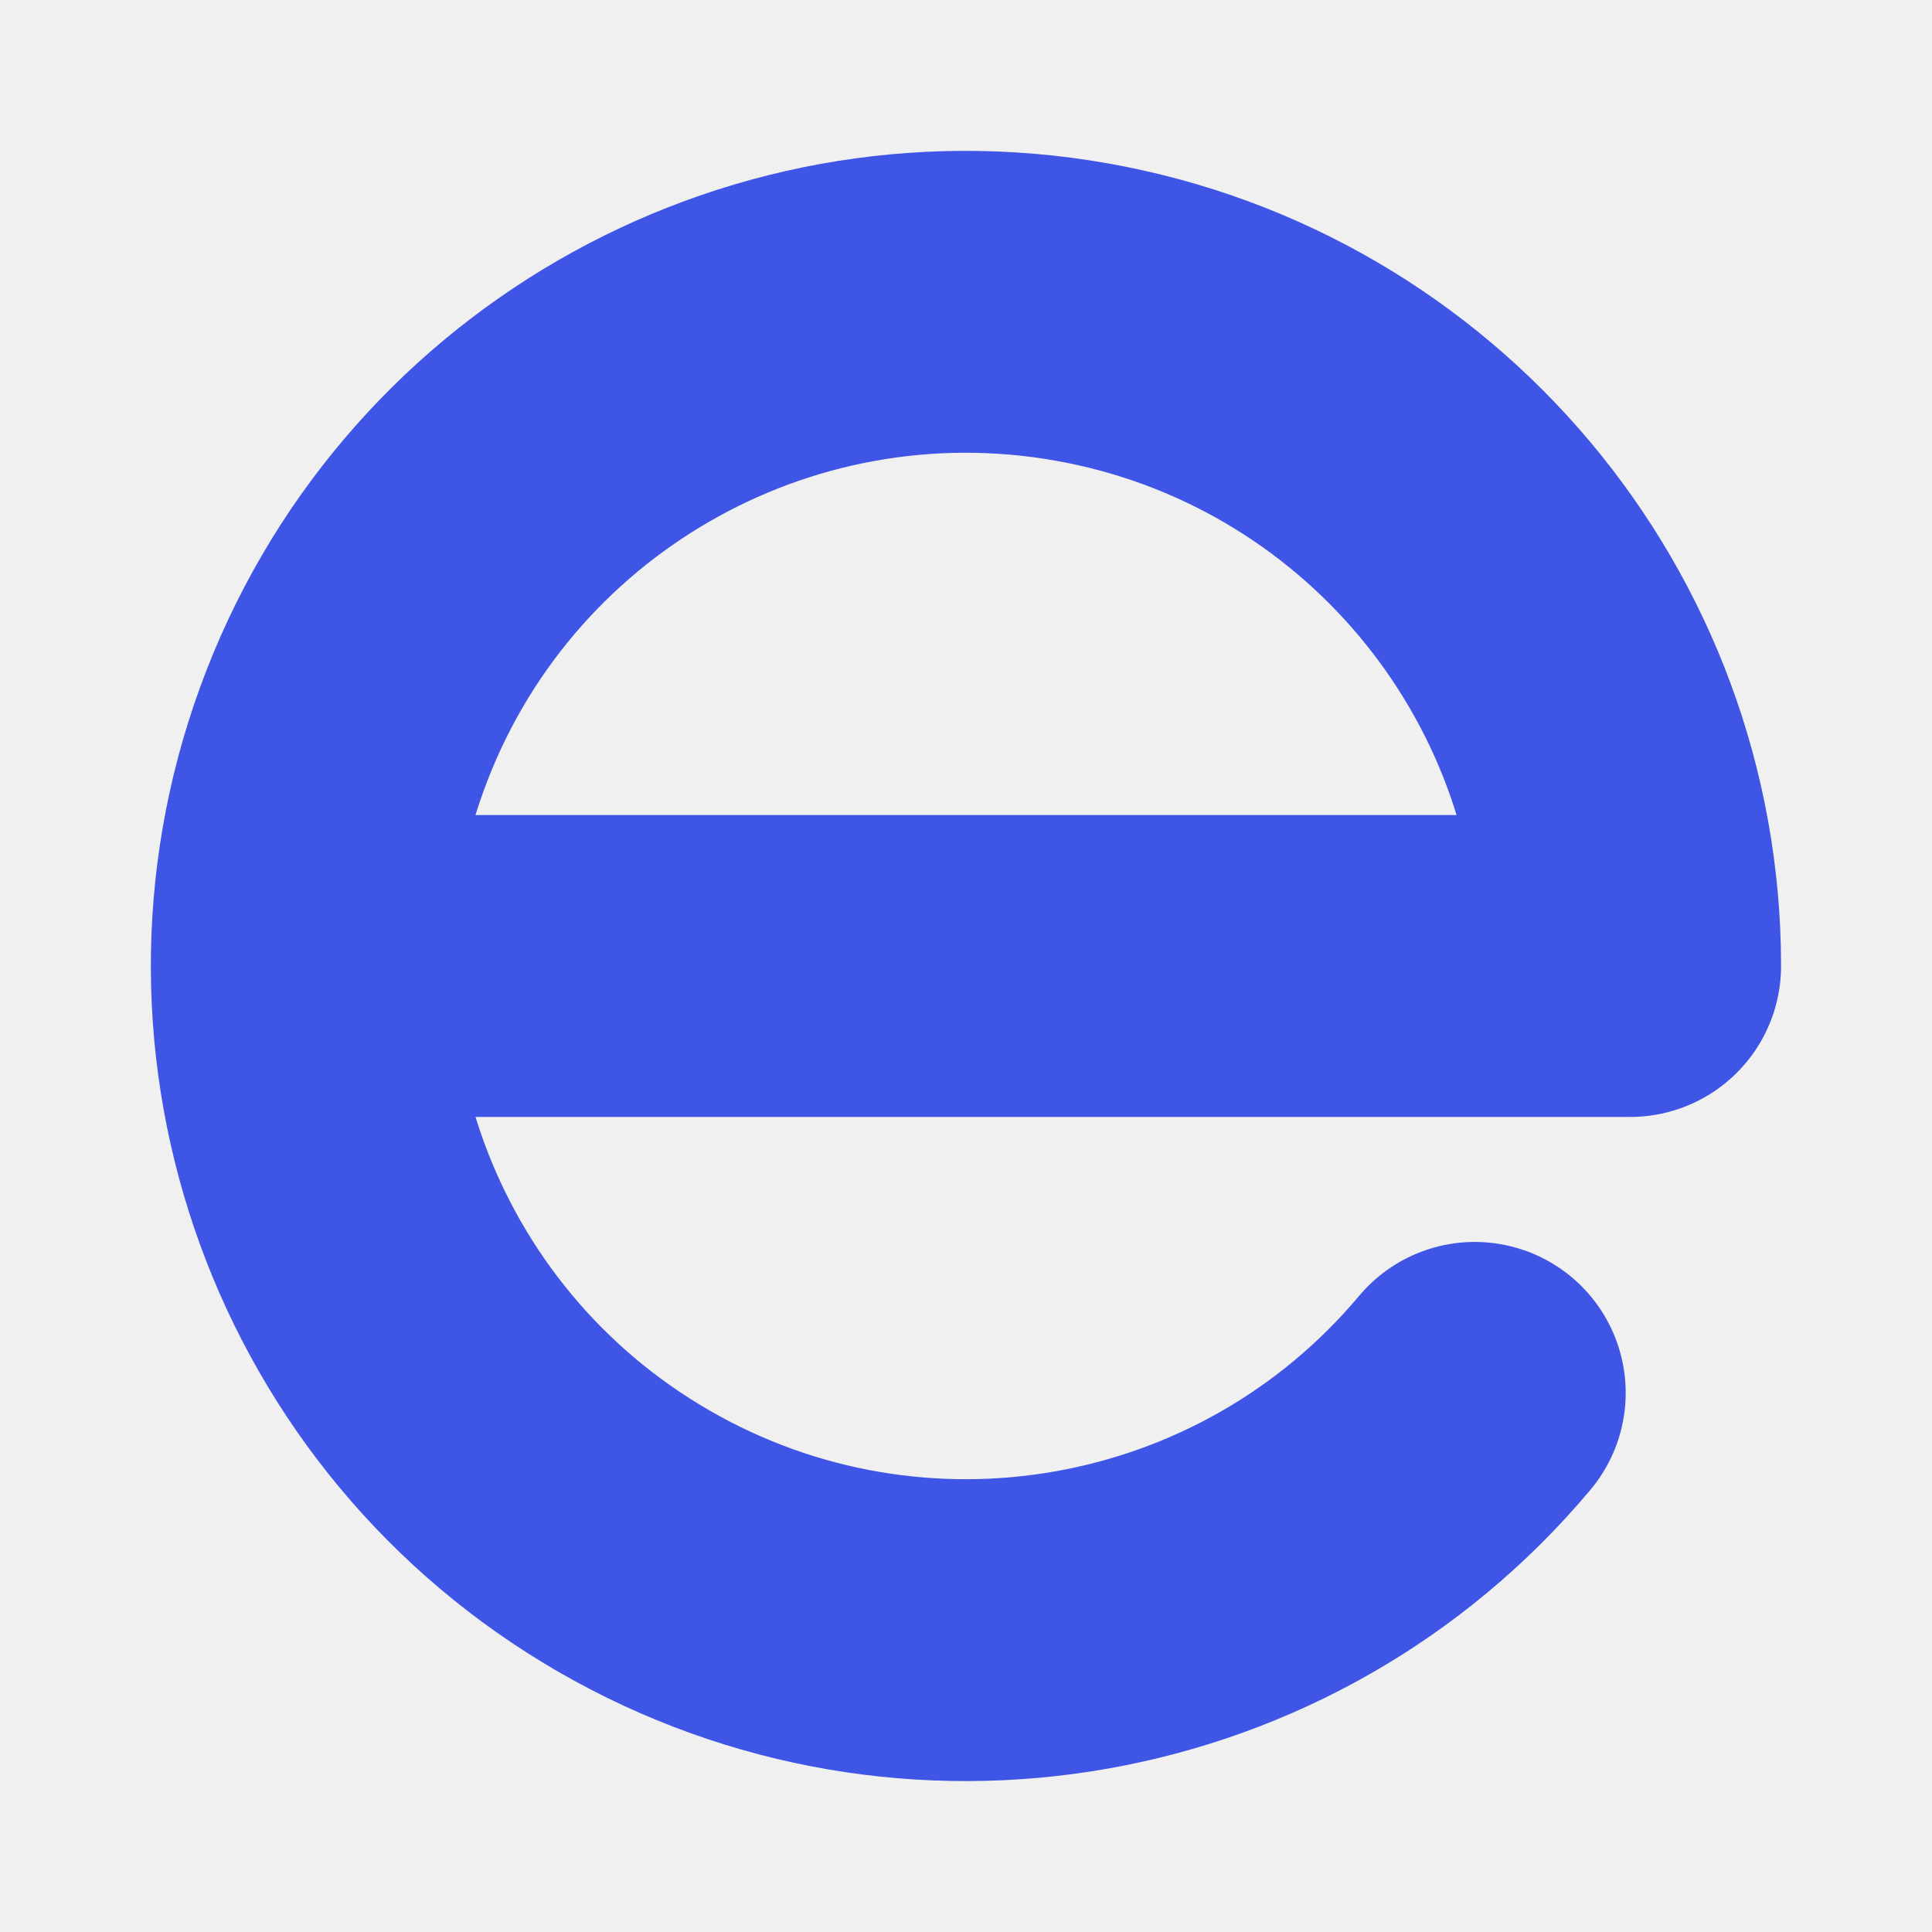
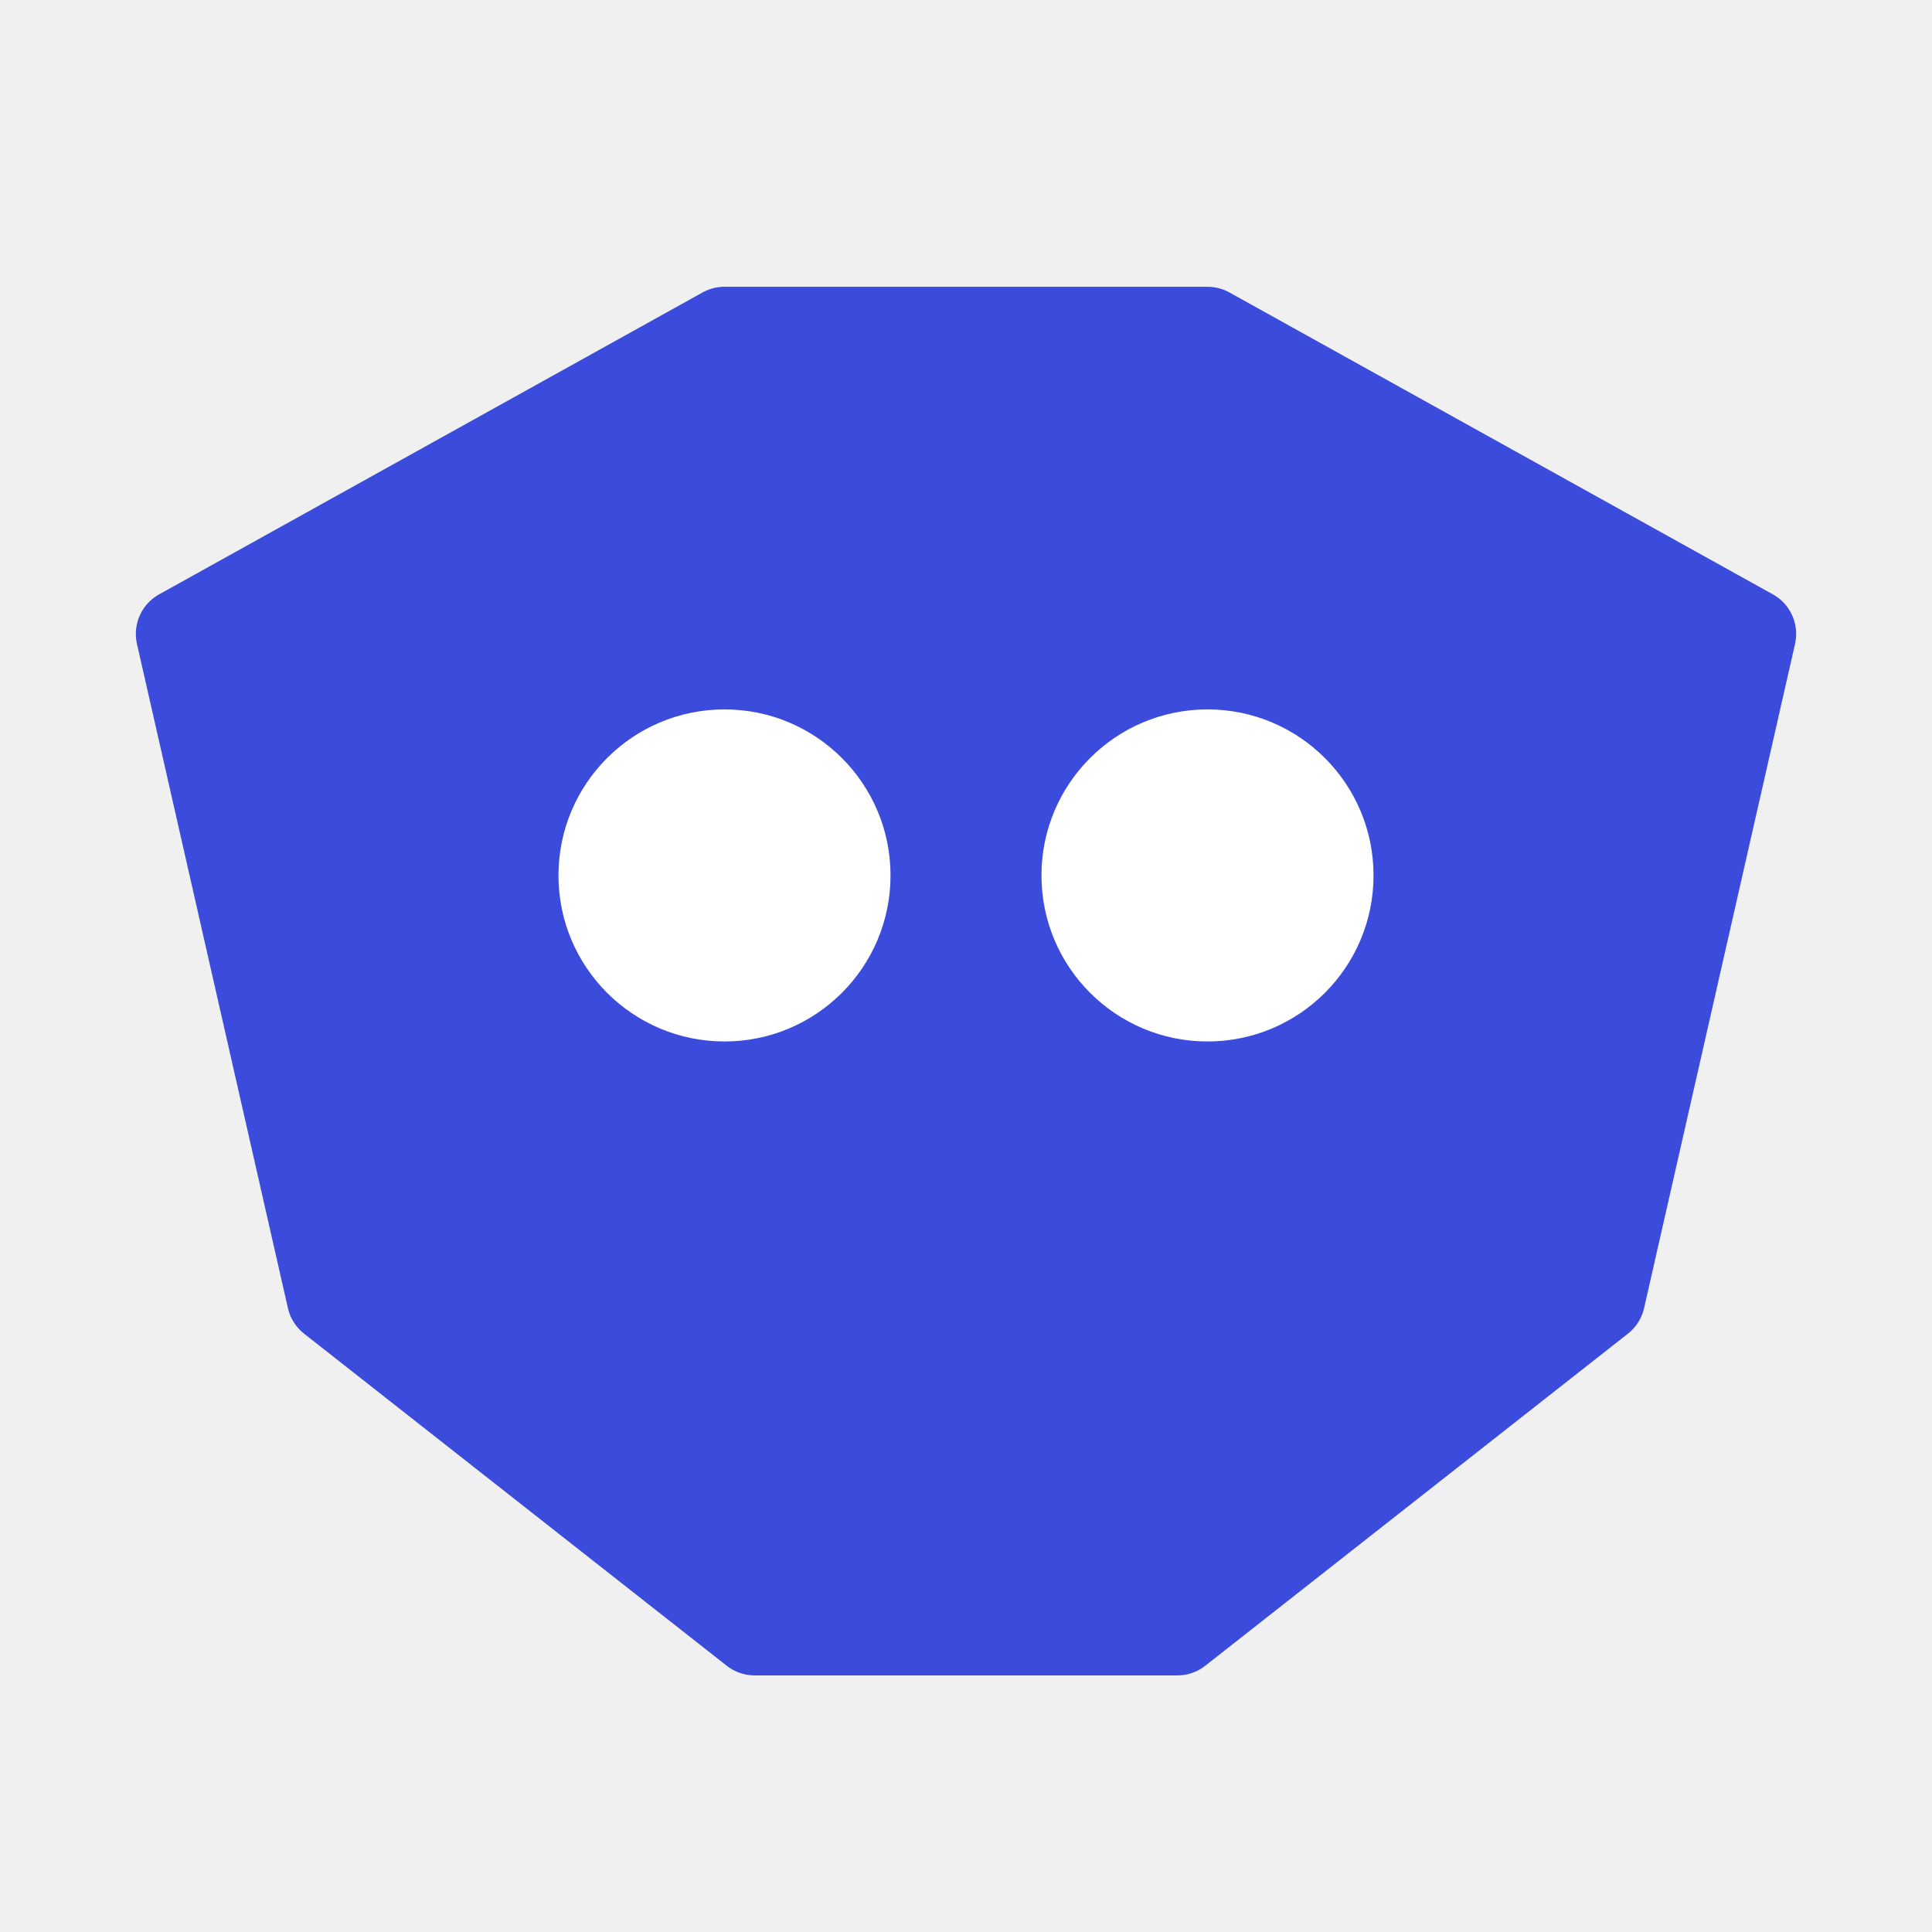
<svg xmlns="http://www.w3.org/2000/svg" viewBox="0 0 64 64" role="img" aria-label="evalution">
  <style>
-     path { stroke: #3f55e6; }
+     .body { fill: #3b4bdb; stroke: #3b4bdb; }
+     .eye { fill: #ffffff; }
    @media (prefers-color-scheme: dark) {
-       path { stroke: #8c9bff; }
+       .body { fill: #9aa5ff; stroke: #9aa5ff; }
+       .eye { fill: #15171c; }
    }
  </style>
-   <path d="M10 32H54A22 22 0 1 0 48.853 46.141" fill="none" stroke-width="10" stroke-linecap="round" stroke-linejoin="round" />
+   <path class="body" d="M58 21 40 11H24L6 21l5 22 14 11h14l14-11z" stroke-width="3" stroke-linejoin="round" />
+   <circle class="eye" cx="24" cy="29" r="5.5" />
+   <circle class="eye" cx="40" cy="29" r="5.5" />
</svg>
